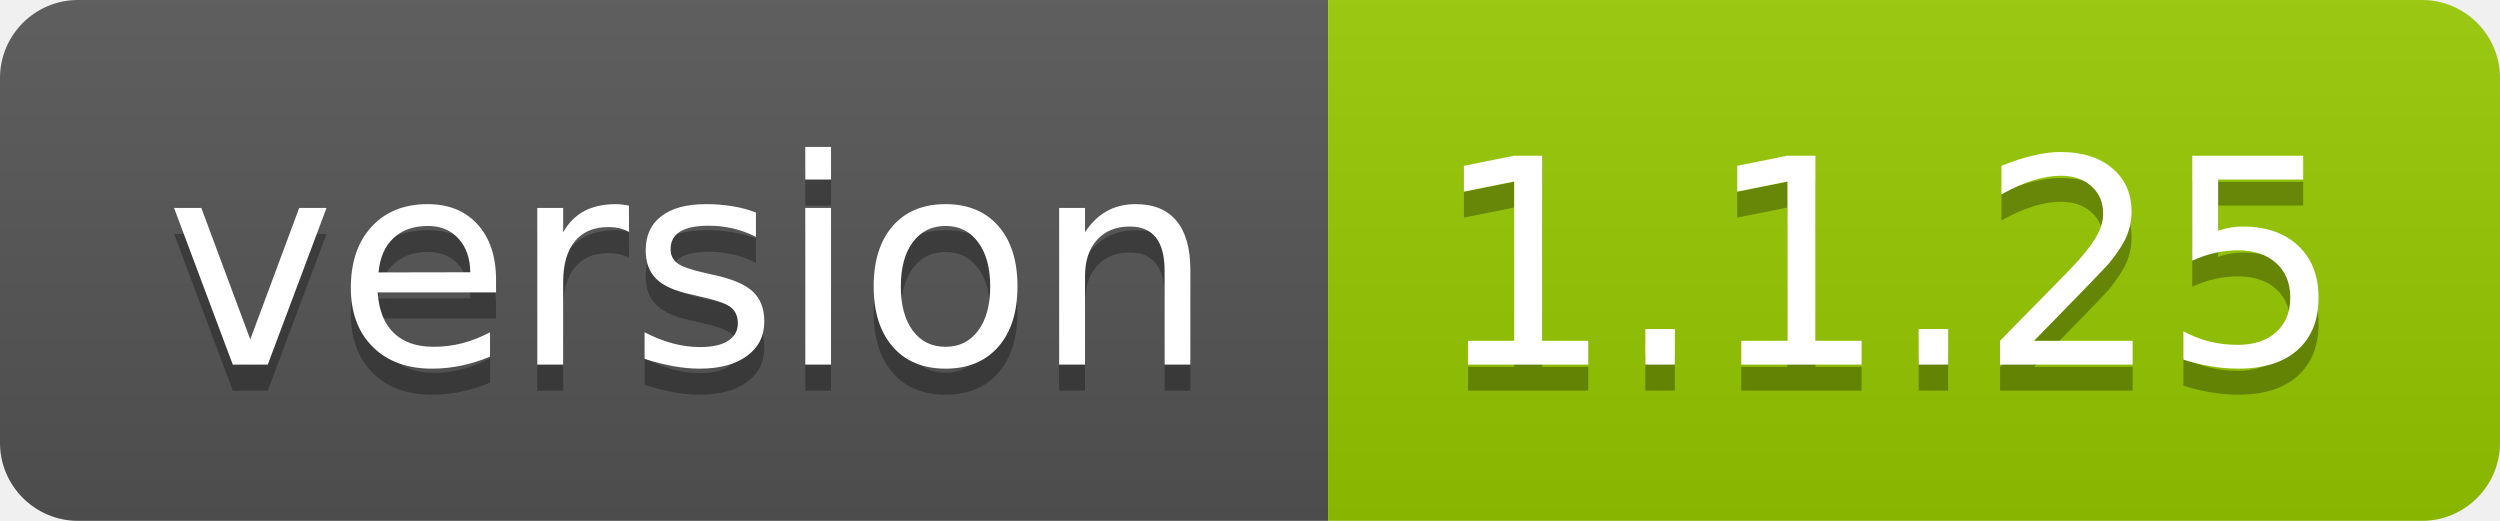
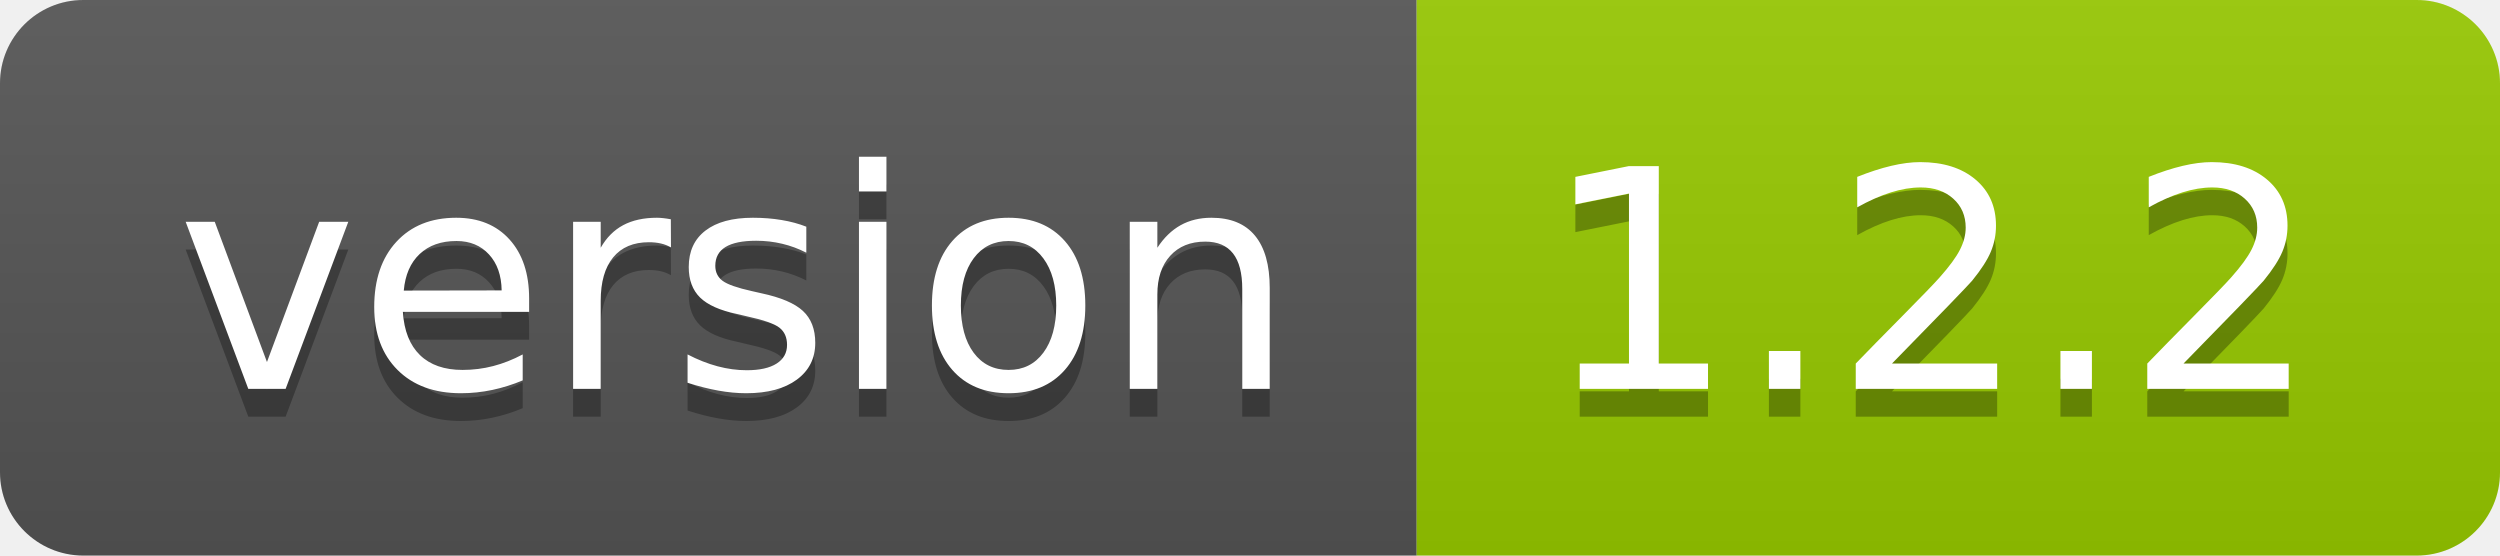
- <svg xmlns="http://www.w3.org/2000/svg" width="96" height="20">
+ <svg xmlns="http://www.w3.org/2000/svg" width="90" height="20">
  <linearGradient id="smooth" x2="0" y2="100%">
    <stop offset="0" stop-color="#bbb" stop-opacity=".1" />
    <stop offset="1" stop-opacity=".1" />
  </linearGradient>
  <clipPath id="round">
-     <rect width="96" height="20" rx="3" fill="#fff" />
+     <rect width="90" height="20" rx="3" fill="#fff" />
  </clipPath>
  <g clip-path="url(#round)">
    <rect width="51" height="20" fill="#555" />
-     <rect x="51" width="45" height="20" fill="#97ca00" />
-     <rect width="96" height="20" fill="url(#smooth)" />
+     <rect x="51" width="39" height="20" fill="#97ca00" />
+     <rect width="90" height="20" fill="url(#smooth)" />
  </g>
  <g fill="#fff" text-anchor="middle" font-family="DejaVu Sans,Verdana,Geneva,sans-serif" font-size="110">
    <text x="265" y="150" fill="#010101" fill-opacity=".3" transform="scale(0.1)" textLength="410" lengthAdjust="spacing">version</text>
    <text x="265" y="140" transform="scale(0.1)" textLength="410" lengthAdjust="spacing">version</text>
-     <text x="725" y="150" fill="#010101" fill-opacity=".3" transform="scale(0.1)" textLength="350" lengthAdjust="spacing">1.1.25</text>
-     <text x="725" y="140" transform="scale(0.1)" textLength="350" lengthAdjust="spacing">1.1.25</text>
+     <text x="695" y="150" fill="#010101" fill-opacity=".3" transform="scale(0.1)" textLength="290" lengthAdjust="spacing">1.2.2</text>
+     <text x="695" y="140" transform="scale(0.1)" textLength="290" lengthAdjust="spacing">1.2.2</text>
  </g>
</svg>
